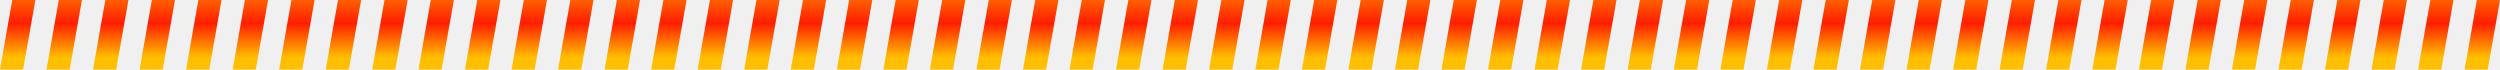
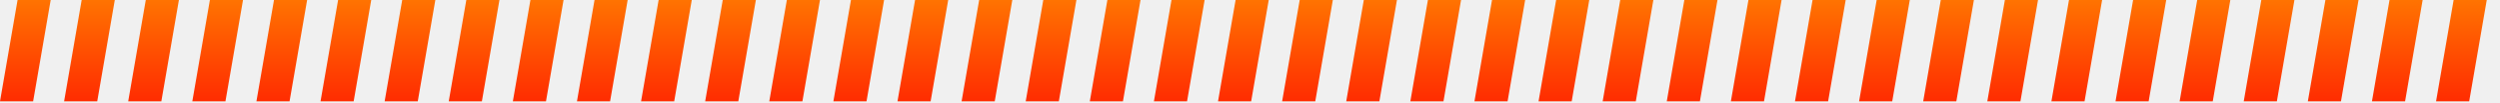
- <svg xmlns="http://www.w3.org/2000/svg" xmlns:xlink="http://www.w3.org/1999/xlink" id="Layer_1" data-name="Layer 1" viewBox="0 0 801.26 22.29">
+ <svg xmlns="http://www.w3.org/2000/svg" width="559" height="23" viewBox="0 0 559 23" fill="none">
+   <g clip-path="url(#clip0_95_1255)">
+     <path d="M7.41 22.657H0L3.93 0H11.34L7.41 22.657Z" fill="url(#paint0_linear_95_1255)" />
+     <path d="M21.75 22.657H14.34L18.27 0H25.68L21.75 22.657Z" fill="url(#paint1_linear_95_1255)" />
+     <path d="M36.09 22.657H28.68L32.61 0H40.02L36.09 22.657Z" fill="url(#paint2_linear_95_1255)" />
+     <path d="M50.43 22.657H43.02L46.95 0H54.36L50.43 22.657Z" fill="url(#paint3_linear_95_1255)" />
+     <path d="M64.77 22.657H57.36L61.29 0H68.7L64.77 22.657Z" fill="url(#paint4_linear_95_1255)" />
+     <path d="M79.11 22.657H71.7L75.63 0H83.04L79.11 22.657Z" fill="url(#paint5_linear_95_1255)" />
+     <path d="M93.45 22.657H86.04L89.97 0H97.38L93.45 22.657Z" fill="url(#paint6_linear_95_1255)" />
+     <path d="M107.79 22.657H100.38L104.31 0H111.72L107.79 22.657Z" fill="url(#paint7_linear_95_1255)" />
+     <path d="M122.13 22.657H114.72L118.65 0H126.06L122.13 22.657Z" fill="url(#paint8_linear_95_1255)" />
+     <path d="M136.47 22.657H129.06L132.99 0H140.4L136.47 22.657Z" fill="url(#paint9_linear_95_1255)" />
+     <path d="M150.81 22.657H143.4L147.33 0H154.74L150.81 22.657Z" fill="url(#paint10_linear_95_1255)" />
+     <path d="M165.15 22.657H157.74L161.67 0H169.08L165.15 22.657Z" fill="url(#paint11_linear_95_1255)" />
+     <path d="M179.49 22.657H172.08L176.01 0H183.42L179.49 22.657Z" fill="url(#paint12_linear_95_1255)" />
+     <path d="M193.83 22.657H186.42L190.35 0H197.76L193.83 22.657Z" fill="url(#paint13_linear_95_1255)" />
+     <path d="M208.17 22.657H200.76L204.69 0H212.1L208.17 22.657Z" fill="url(#paint14_linear_95_1255)" />
+     <path d="M222.51 22.657H215.1L219.03 0H226.44L222.51 22.657Z" fill="url(#paint15_linear_95_1255)" />
+     <path d="M236.85 22.657H229.44L233.37 0H240.78L236.85 22.657Z" fill="url(#paint16_linear_95_1255)" />
+     <path d="M251.19 22.657H243.78L247.71 0H255.12L251.19 22.657Z" fill="url(#paint17_linear_95_1255)" />
+     <path d="M265.53 22.657H258.12L262.05 0H269.46L265.53 22.657Z" fill="url(#paint18_linear_95_1255)" />
+     <path d="M279.87 22.657H272.46L276.39 0H283.8L279.87 22.657Z" fill="url(#paint19_linear_95_1255)" />
+     <path d="M294.21 22.657H286.8L290.73 0H298.14L294.21 22.657Z" fill="url(#paint20_linear_95_1255)" />
+     <path d="M308.55 22.657H301.14L305.07 0H312.48L308.55 22.657Z" fill="url(#paint21_linear_95_1255)" />
+     <path d="M322.89 22.657H315.48L319.41 0H326.82L322.89 22.657Z" fill="url(#paint22_linear_95_1255)" />
+     <path d="M337.23 22.657H329.82L333.75 0H341.16L337.23 22.657Z" fill="url(#paint23_linear_95_1255)" />
+     <path d="M351.57 22.657H344.16L348.09 0H355.5L351.57 22.657Z" fill="url(#paint24_linear_95_1255)" />
+     <path d="M365.91 22.657H358.5L362.43 0H369.84L365.91 22.657Z" fill="url(#paint25_linear_95_1255)" />
+     <path d="M380.25 22.657H372.84L376.77 0H384.18L380.25 22.657Z" fill="url(#paint26_linear_95_1255)" />
+     <path d="M394.59 22.657H387.18L391.11 0H398.52L394.59 22.657Z" fill="url(#paint27_linear_95_1255)" />
+     <path d="M408.93 22.657H401.52L405.45 0H412.86L408.93 22.657Z" fill="url(#paint28_linear_95_1255)" />
+     <path d="M423.27 22.657H415.86L419.79 0H427.2L423.27 22.657Z" fill="url(#paint29_linear_95_1255)" />
+     <path d="M437.61 22.657H430.2L434.13 0H441.54L437.61 22.657Z" fill="url(#paint30_linear_95_1255)" />
+     <path d="M451.95 22.657H444.54L448.47 0H455.88L451.95 22.657Z" fill="url(#paint31_linear_95_1255)" />
+     <path d="M466.29 22.657H458.88L462.81 0H470.22L466.29 22.657Z" fill="url(#paint32_linear_95_1255)" />
+     <path d="M480.63 22.657H473.22L477.15 0H484.56L480.63 22.657Z" fill="url(#paint33_linear_95_1255)" />
+     <path d="M494.97 22.657H487.56L491.49 0H498.9L494.97 22.657Z" fill="url(#paint34_linear_95_1255)" />
+     <path d="M509.31 22.657H501.9L505.83 0H513.24L509.31 22.657Z" fill="url(#paint35_linear_95_1255)" />
+     <path d="M523.65 22.657H516.24L520.17 0H527.58L523.65 22.657Z" fill="url(#paint36_linear_95_1255)" />
+     <path d="M537.99 22.657H530.58L534.51 0H541.92L537.99 22.657Z" fill="url(#paint37_linear_95_1255)" />
+     <path d="M552.33 22.657H544.92L548.85 0H556.26L552.33 22.657Z" fill="url(#paint38_linear_95_1255)" />
+   </g>
  <defs>
-     <style>
-       .cls-1 {
-         fill: url(#linear-gradient-15);
-       }
- 
-       .cls-2 {
-         fill: url(#linear-gradient-13);
-       }
- 
-       .cls-3 {
-         fill: url(#linear-gradient-28);
-       }
- 
-       .cls-4 {
-         fill: url(#linear-gradient-53);
-       }
- 
-       .cls-5 {
-         fill: url(#linear-gradient-42);
-       }
- 
-       .cls-6 {
-         fill: url(#linear-gradient-46);
-       }
- 
-       .cls-7 {
-         fill: url(#linear-gradient-2);
-       }
- 
-       .cls-8 {
-         fill: url(#linear-gradient-43);
-       }
- 
-       .cls-9 {
-         fill: url(#linear-gradient-25);
-       }
- 
-       .cls-10 {
-         fill: url(#linear-gradient-10);
-       }
- 
-       .cls-11 {
-         fill: url(#linear-gradient-12);
-       }
- 
-       .cls-12 {
-         fill: url(#linear-gradient-40);
-       }
- 
-       .cls-13 {
-         fill: url(#linear-gradient-27);
-       }
- 
-       .cls-14 {
-         fill: url(#linear-gradient-37);
-       }
- 
-       .cls-15 {
-         fill: url(#linear-gradient-39);
-       }
- 
-       .cls-16 {
-         fill: url(#linear-gradient-52);
-       }
- 
-       .cls-17 {
-         fill: url(#linear-gradient-47);
-       }
- 
-       .cls-18 {
-         fill: url(#linear-gradient-26);
-       }
- 
-       .cls-19 {
-         fill: url(#linear-gradient-4);
-       }
- 
-       .cls-20 {
-         fill: url(#linear-gradient-35);
-       }
- 
-       .cls-21 {
-         fill: url(#linear-gradient-30);
-       }
- 
-       .cls-22 {
-         fill: url(#linear-gradient-44);
-       }
- 
-       .cls-23 {
-         fill: url(#linear-gradient-49);
-       }
- 
-       .cls-24 {
-         fill: url(#linear-gradient-3);
-       }
- 
-       .cls-25 {
-         fill: url(#linear-gradient-34);
-       }
- 
-       .cls-26 {
-         fill: url(#linear-gradient-5);
-       }
- 
-       .cls-27 {
-         fill: url(#linear-gradient-38);
-       }
- 
-       .cls-28 {
-         fill: url(#linear-gradient-22);
-       }
- 
-       .cls-29 {
-         fill: url(#linear-gradient-24);
-       }
- 
-       .cls-30 {
-         fill: url(#linear-gradient-54);
-       }
- 
-       .cls-31 {
-         fill: url(#linear-gradient-33);
-       }
- 
-       .cls-32 {
-         fill: url(#linear-gradient-51);
-       }
- 
-       .cls-33 {
-         fill: url(#linear-gradient-8);
-       }
- 
-       .cls-34 {
-         fill: url(#linear-gradient-14);
-       }
- 
-       .cls-35 {
-         fill: url(#linear-gradient-29);
-       }
- 
-       .cls-36 {
-         fill: url(#linear-gradient-20);
-       }
- 
-       .cls-37 {
-         fill: url(#linear-gradient-17);
-       }
- 
-       .cls-38 {
-         fill: url(#linear-gradient-50);
-       }
- 
-       .cls-39 {
-         fill: url(#linear-gradient-7);
-       }
- 
-       .cls-40 {
-         fill: url(#linear-gradient-9);
-       }
- 
-       .cls-41 {
-         fill: url(#linear-gradient-11);
-       }
- 
-       .cls-42 {
-         fill: url(#linear-gradient-19);
-       }
- 
-       .cls-43 {
-         fill: url(#linear-gradient-6);
-       }
- 
-       .cls-44 {
-         fill: url(#linear-gradient-36);
-       }
- 
-       .cls-45 {
-         fill: url(#linear-gradient-21);
-       }
- 
-       .cls-46 {
-         fill: url(#linear-gradient-45);
-       }
- 
-       .cls-47 {
-         fill: url(#linear-gradient-48);
-       }
- 
-       .cls-48 {
-         fill: url(#linear-gradient-32);
-       }
- 
-       .cls-49 {
-         fill: url(#linear-gradient-41);
-       }
- 
-       .cls-50 {
-         fill: url(#linear-gradient-16);
-       }
- 
-       .cls-51 {
-         fill: url(#linear-gradient);
-       }
- 
-       .cls-52 {
-         fill: url(#linear-gradient-23);
-       }
- 
-       .cls-53 {
-         fill: url(#linear-gradient-31);
-       }
- 
-       .cls-54 {
-         fill: url(#linear-gradient-18);
-       }
-     </style>
-     <linearGradient id="linear-gradient" x1="5.67" y1="-3.28" x2="5.67" y2="24.23" gradientUnits="userSpaceOnUse">
-       <stop offset=".02" stop-color="#f70" />
-       <stop offset=".39" stop-color="#ff1e00" />
-       <stop offset=".79" stop-color="#ffbe00" />
-     </linearGradient>
-     <linearGradient id="linear-gradient-2" x1="20.58" y1="-3.28" x2="20.58" y2="24.23" xlink:href="#linear-gradient" />
-     <linearGradient id="linear-gradient-3" x1="35.5" y1="-3.28" x2="35.5" y2="24.23" xlink:href="#linear-gradient" />
-     <linearGradient id="linear-gradient-4" x1="50.41" y1="-3.28" x2="50.41" y2="24.23" xlink:href="#linear-gradient" />
-     <linearGradient id="linear-gradient-5" x1="65.33" y1="-3.28" x2="65.33" y2="24.23" xlink:href="#linear-gradient" />
-     <linearGradient id="linear-gradient-6" x1="80.24" y1="-3.28" x2="80.24" y2="24.23" xlink:href="#linear-gradient" />
-     <linearGradient id="linear-gradient-7" x1="95.15" y1="-3.28" x2="95.15" y2="24.23" xlink:href="#linear-gradient" />
-     <linearGradient id="linear-gradient-8" x1="110.07" y1="-3.28" x2="110.07" y2="24.23" xlink:href="#linear-gradient" />
-     <linearGradient id="linear-gradient-9" x1="124.98" y1="-3.28" x2="124.98" y2="24.23" xlink:href="#linear-gradient" />
-     <linearGradient id="linear-gradient-10" x1="139.8" y1="-3.28" x2="139.8" y2="24.23" xlink:href="#linear-gradient" />
-     <linearGradient id="linear-gradient-11" x1="154.71" y1="-3.28" x2="154.71" y2="24.23" xlink:href="#linear-gradient" />
-     <linearGradient id="linear-gradient-12" x1="169.63" y1="-3.28" x2="169.63" y2="24.23" xlink:href="#linear-gradient" />
-     <linearGradient id="linear-gradient-13" x1="184.54" y1="-3.28" x2="184.54" y2="24.23" xlink:href="#linear-gradient" />
-     <linearGradient id="linear-gradient-14" x1="199.45" y1="-3.28" x2="199.45" y2="24.23" xlink:href="#linear-gradient" />
-     <linearGradient id="linear-gradient-15" x1="214.37" y1="-3.28" x2="214.37" y2="24.23" xlink:href="#linear-gradient" />
-     <linearGradient id="linear-gradient-16" x1="229.28" y1="-3.28" x2="229.28" y2="24.23" xlink:href="#linear-gradient" />
-     <linearGradient id="linear-gradient-17" x1="244.2" y1="-3.28" x2="244.2" y2="24.23" xlink:href="#linear-gradient" />
-     <linearGradient id="linear-gradient-18" x1="259.11" y1="-3.28" x2="259.11" y2="24.23" xlink:href="#linear-gradient" />
-     <linearGradient id="linear-gradient-19" x1="273.9" y1="-3.28" x2="273.9" y2="24.23" xlink:href="#linear-gradient" />
-     <linearGradient id="linear-gradient-20" x1="288.81" y1="-3.28" x2="288.81" y2="24.23" xlink:href="#linear-gradient" />
-     <linearGradient id="linear-gradient-21" x1="303.72" y1="-3.28" x2="303.72" y2="24.23" xlink:href="#linear-gradient" />
-     <linearGradient id="linear-gradient-22" x1="318.64" y1="-3.28" x2="318.64" y2="24.23" xlink:href="#linear-gradient" />
-     <linearGradient id="linear-gradient-23" x1="333.55" y1="-3.28" x2="333.55" y2="24.23" xlink:href="#linear-gradient" />
-     <linearGradient id="linear-gradient-24" x1="348.46" y1="-3.28" x2="348.46" y2="24.23" xlink:href="#linear-gradient" />
-     <linearGradient id="linear-gradient-25" x1="363.38" y1="-3.28" x2="363.38" y2="24.23" xlink:href="#linear-gradient" />
-     <linearGradient id="linear-gradient-26" x1="378.29" y1="-3.28" x2="378.29" y2="24.23" xlink:href="#linear-gradient" />
-     <linearGradient id="linear-gradient-27" x1="393.21" y1="-3.28" x2="393.21" y2="24.23" xlink:href="#linear-gradient" />
-     <linearGradient id="linear-gradient-28" x1="408.03" y1="-3.28" x2="408.03" y2="24.23" xlink:href="#linear-gradient" />
-     <linearGradient id="linear-gradient-29" x1="422.94" y1="-3.28" x2="422.94" y2="24.23" xlink:href="#linear-gradient" />
-     <linearGradient id="linear-gradient-30" x1="437.85" y1="-3.28" x2="437.85" y2="24.23" xlink:href="#linear-gradient" />
-     <linearGradient id="linear-gradient-31" x1="452.77" y1="-3.28" x2="452.77" y2="24.23" xlink:href="#linear-gradient" />
-     <linearGradient id="linear-gradient-32" x1="467.68" y1="-3.28" x2="467.68" y2="24.23" xlink:href="#linear-gradient" />
-     <linearGradient id="linear-gradient-33" x1="482.59" y1="-3.28" x2="482.59" y2="24.23" xlink:href="#linear-gradient" />
-     <linearGradient id="linear-gradient-34" x1="497.51" y1="-3.28" x2="497.51" y2="24.23" xlink:href="#linear-gradient" />
-     <linearGradient id="linear-gradient-35" x1="512.42" y1="-3.28" x2="512.42" y2="24.23" xlink:href="#linear-gradient" />
-     <linearGradient id="linear-gradient-36" x1="527.33" y1="-3.28" x2="527.33" y2="24.23" xlink:href="#linear-gradient" />
-     <linearGradient id="linear-gradient-37" x1="542.15" y1="-3.28" x2="542.15" y2="24.23" xlink:href="#linear-gradient" />
-     <linearGradient id="linear-gradient-38" x1="557.07" y1="-3.28" x2="557.07" y2="24.23" xlink:href="#linear-gradient" />
-     <linearGradient id="linear-gradient-39" x1="571.98" y1="-3.28" x2="571.98" y2="24.23" xlink:href="#linear-gradient" />
-     <linearGradient id="linear-gradient-40" x1="586.9" y1="-3.28" x2="586.9" y2="24.23" xlink:href="#linear-gradient" />
-     <linearGradient id="linear-gradient-41" x1="601.81" y1="-3.28" x2="601.81" y2="24.23" xlink:href="#linear-gradient" />
-     <linearGradient id="linear-gradient-42" x1="616.72" y1="-3.28" x2="616.72" y2="24.23" xlink:href="#linear-gradient" />
-     <linearGradient id="linear-gradient-43" x1="631.64" y1="-3.28" x2="631.64" y2="24.23" xlink:href="#linear-gradient" />
-     <linearGradient id="linear-gradient-44" x1="646.55" y1="-3.28" x2="646.55" y2="24.23" xlink:href="#linear-gradient" />
-     <linearGradient id="linear-gradient-45" x1="661.46" y1="-3.28" x2="661.46" y2="24.23" xlink:href="#linear-gradient" />
-     <linearGradient id="linear-gradient-46" x1="676.28" y1="-3.28" x2="676.28" y2="24.23" xlink:href="#linear-gradient" />
-     <linearGradient id="linear-gradient-47" x1="691.2" y1="-3.28" x2="691.2" y2="24.23" xlink:href="#linear-gradient" />
-     <linearGradient id="linear-gradient-48" x1="706.11" y1="-3.28" x2="706.11" y2="24.23" xlink:href="#linear-gradient" />
-     <linearGradient id="linear-gradient-49" x1="721.02" y1="-3.28" x2="721.02" y2="24.23" xlink:href="#linear-gradient" />
-     <linearGradient id="linear-gradient-50" x1="735.94" y1="-3.28" x2="735.94" y2="24.23" xlink:href="#linear-gradient" />
-     <linearGradient id="linear-gradient-51" x1="750.85" y1="-3.28" x2="750.85" y2="24.23" xlink:href="#linear-gradient" />
-     <linearGradient id="linear-gradient-52" x1="765.77" y1="-3.28" x2="765.77" y2="24.23" xlink:href="#linear-gradient" />
-     <linearGradient id="linear-gradient-53" x1="780.68" y1="-3.28" x2="780.68" y2="24.23" xlink:href="#linear-gradient" />
-     <linearGradient id="linear-gradient-54" x1="795.59" y1="-3.28" x2="795.59" y2="24.23" xlink:href="#linear-gradient" />
+     <linearGradient id="paint0_linear_95_1255" x1="5.67" y1="0" x2="5.67" y2="22.657" gradientUnits="userSpaceOnUse">
+       <stop stop-color="#FF7301" />
+       <stop offset="1" stop-color="#FF2C01" />
+     </linearGradient>
+     <linearGradient id="paint1_linear_95_1255" x1="20.01" y1="0" x2="20.01" y2="22.657" gradientUnits="userSpaceOnUse">
+       <stop stop-color="#FF7301" />
+       <stop offset="1" stop-color="#FF2C01" />
+     </linearGradient>
+     <linearGradient id="paint2_linear_95_1255" x1="34.35" y1="0" x2="34.35" y2="22.657" gradientUnits="userSpaceOnUse">
+       <stop stop-color="#FF7301" />
+       <stop offset="1" stop-color="#FF2C01" />
+     </linearGradient>
+     <linearGradient id="paint3_linear_95_1255" x1="48.69" y1="0" x2="48.69" y2="22.657" gradientUnits="userSpaceOnUse">
+       <stop stop-color="#FF7301" />
+       <stop offset="1" stop-color="#FF2C01" />
+     </linearGradient>
+     <linearGradient id="paint4_linear_95_1255" x1="63.03" y1="0" x2="63.03" y2="22.657" gradientUnits="userSpaceOnUse">
+       <stop stop-color="#FF7301" />
+       <stop offset="1" stop-color="#FF2C01" />
+     </linearGradient>
+     <linearGradient id="paint5_linear_95_1255" x1="77.37" y1="0" x2="77.37" y2="22.657" gradientUnits="userSpaceOnUse">
+       <stop stop-color="#FF7301" />
+       <stop offset="1" stop-color="#FF2C01" />
+     </linearGradient>
+     <linearGradient id="paint6_linear_95_1255" x1="91.71" y1="0" x2="91.71" y2="22.657" gradientUnits="userSpaceOnUse">
+       <stop stop-color="#FF7301" />
+       <stop offset="1" stop-color="#FF2C01" />
+     </linearGradient>
+     <linearGradient id="paint7_linear_95_1255" x1="106.05" y1="0" x2="106.05" y2="22.657" gradientUnits="userSpaceOnUse">
+       <stop stop-color="#FF7301" />
+       <stop offset="1" stop-color="#FF2C01" />
+     </linearGradient>
+     <linearGradient id="paint8_linear_95_1255" x1="120.39" y1="0" x2="120.39" y2="22.657" gradientUnits="userSpaceOnUse">
+       <stop stop-color="#FF7301" />
+       <stop offset="1" stop-color="#FF2C01" />
+     </linearGradient>
+     <linearGradient id="paint9_linear_95_1255" x1="134.73" y1="0" x2="134.73" y2="22.657" gradientUnits="userSpaceOnUse">
+       <stop stop-color="#FF7301" />
+       <stop offset="1" stop-color="#FF2C01" />
+     </linearGradient>
+     <linearGradient id="paint10_linear_95_1255" x1="149.07" y1="0" x2="149.07" y2="22.657" gradientUnits="userSpaceOnUse">
+       <stop stop-color="#FF7301" />
+       <stop offset="1" stop-color="#FF2C01" />
+     </linearGradient>
+     <linearGradient id="paint11_linear_95_1255" x1="163.41" y1="0" x2="163.41" y2="22.657" gradientUnits="userSpaceOnUse">
+       <stop stop-color="#FF7301" />
+       <stop offset="1" stop-color="#FF2C01" />
+     </linearGradient>
+     <linearGradient id="paint12_linear_95_1255" x1="177.75" y1="0" x2="177.75" y2="22.657" gradientUnits="userSpaceOnUse">
+       <stop stop-color="#FF7301" />
+       <stop offset="1" stop-color="#FF2C01" />
+     </linearGradient>
+     <linearGradient id="paint13_linear_95_1255" x1="192.09" y1="0" x2="192.09" y2="22.657" gradientUnits="userSpaceOnUse">
+       <stop stop-color="#FF7301" />
+       <stop offset="1" stop-color="#FF2C01" />
+     </linearGradient>
+     <linearGradient id="paint14_linear_95_1255" x1="206.43" y1="0" x2="206.43" y2="22.657" gradientUnits="userSpaceOnUse">
+       <stop stop-color="#FF7301" />
+       <stop offset="1" stop-color="#FF2C01" />
+     </linearGradient>
+     <linearGradient id="paint15_linear_95_1255" x1="220.77" y1="0" x2="220.77" y2="22.657" gradientUnits="userSpaceOnUse">
+       <stop stop-color="#FF7301" />
+       <stop offset="1" stop-color="#FF2C01" />
+     </linearGradient>
+     <linearGradient id="paint16_linear_95_1255" x1="235.11" y1="0" x2="235.11" y2="22.657" gradientUnits="userSpaceOnUse">
+       <stop stop-color="#FF7301" />
+       <stop offset="1" stop-color="#FF2C01" />
+     </linearGradient>
+     <linearGradient id="paint17_linear_95_1255" x1="249.45" y1="0" x2="249.45" y2="22.657" gradientUnits="userSpaceOnUse">
+       <stop stop-color="#FF7301" />
+       <stop offset="1" stop-color="#FF2C01" />
+     </linearGradient>
+     <linearGradient id="paint18_linear_95_1255" x1="263.79" y1="0" x2="263.79" y2="22.657" gradientUnits="userSpaceOnUse">
+       <stop stop-color="#FF7301" />
+       <stop offset="1" stop-color="#FF2C01" />
+     </linearGradient>
+     <linearGradient id="paint19_linear_95_1255" x1="278.13" y1="0" x2="278.13" y2="22.657" gradientUnits="userSpaceOnUse">
+       <stop stop-color="#FF7301" />
+       <stop offset="1" stop-color="#FF2C01" />
+     </linearGradient>
+     <linearGradient id="paint20_linear_95_1255" x1="292.47" y1="0" x2="292.47" y2="22.657" gradientUnits="userSpaceOnUse">
+       <stop stop-color="#FF7301" />
+       <stop offset="1" stop-color="#FF2C01" />
+     </linearGradient>
+     <linearGradient id="paint21_linear_95_1255" x1="306.81" y1="0" x2="306.81" y2="22.657" gradientUnits="userSpaceOnUse">
+       <stop stop-color="#FF7301" />
+       <stop offset="1" stop-color="#FF2C01" />
+     </linearGradient>
+     <linearGradient id="paint22_linear_95_1255" x1="321.15" y1="0" x2="321.15" y2="22.657" gradientUnits="userSpaceOnUse">
+       <stop stop-color="#FF7301" />
+       <stop offset="1" stop-color="#FF2C01" />
+     </linearGradient>
+     <linearGradient id="paint23_linear_95_1255" x1="335.49" y1="0" x2="335.49" y2="22.657" gradientUnits="userSpaceOnUse">
+       <stop stop-color="#FF7301" />
+       <stop offset="1" stop-color="#FF2C01" />
+     </linearGradient>
+     <linearGradient id="paint24_linear_95_1255" x1="349.83" y1="0" x2="349.83" y2="22.657" gradientUnits="userSpaceOnUse">
+       <stop stop-color="#FF7301" />
+       <stop offset="1" stop-color="#FF2C01" />
+     </linearGradient>
+     <linearGradient id="paint25_linear_95_1255" x1="364.17" y1="0" x2="364.17" y2="22.657" gradientUnits="userSpaceOnUse">
+       <stop stop-color="#FF7301" />
+       <stop offset="1" stop-color="#FF2C01" />
+     </linearGradient>
+     <linearGradient id="paint26_linear_95_1255" x1="378.51" y1="0" x2="378.51" y2="22.657" gradientUnits="userSpaceOnUse">
+       <stop stop-color="#FF7301" />
+       <stop offset="1" stop-color="#FF2C01" />
+     </linearGradient>
+     <linearGradient id="paint27_linear_95_1255" x1="392.85" y1="0" x2="392.85" y2="22.657" gradientUnits="userSpaceOnUse">
+       <stop stop-color="#FF7301" />
+       <stop offset="1" stop-color="#FF2C01" />
+     </linearGradient>
+     <linearGradient id="paint28_linear_95_1255" x1="407.19" y1="0" x2="407.19" y2="22.657" gradientUnits="userSpaceOnUse">
+       <stop stop-color="#FF7301" />
+       <stop offset="1" stop-color="#FF2C01" />
+     </linearGradient>
+     <linearGradient id="paint29_linear_95_1255" x1="421.53" y1="0" x2="421.53" y2="22.657" gradientUnits="userSpaceOnUse">
+       <stop stop-color="#FF7301" />
+       <stop offset="1" stop-color="#FF2C01" />
+     </linearGradient>
+     <linearGradient id="paint30_linear_95_1255" x1="435.87" y1="0" x2="435.87" y2="22.657" gradientUnits="userSpaceOnUse">
+       <stop stop-color="#FF7301" />
+       <stop offset="1" stop-color="#FF2C01" />
+     </linearGradient>
+     <linearGradient id="paint31_linear_95_1255" x1="450.21" y1="0" x2="450.21" y2="22.657" gradientUnits="userSpaceOnUse">
+       <stop stop-color="#FF7301" />
+       <stop offset="1" stop-color="#FF2C01" />
+     </linearGradient>
+     <linearGradient id="paint32_linear_95_1255" x1="464.55" y1="0" x2="464.55" y2="22.657" gradientUnits="userSpaceOnUse">
+       <stop stop-color="#FF7301" />
+       <stop offset="1" stop-color="#FF2C01" />
+     </linearGradient>
+     <linearGradient id="paint33_linear_95_1255" x1="478.89" y1="0" x2="478.89" y2="22.657" gradientUnits="userSpaceOnUse">
+       <stop stop-color="#FF7301" />
+       <stop offset="1" stop-color="#FF2C01" />
+     </linearGradient>
+     <linearGradient id="paint34_linear_95_1255" x1="493.23" y1="0" x2="493.23" y2="22.657" gradientUnits="userSpaceOnUse">
+       <stop stop-color="#FF7301" />
+       <stop offset="1" stop-color="#FF2C01" />
+     </linearGradient>
+     <linearGradient id="paint35_linear_95_1255" x1="507.57" y1="0" x2="507.57" y2="22.657" gradientUnits="userSpaceOnUse">
+       <stop stop-color="#FF7301" />
+       <stop offset="1" stop-color="#FF2C01" />
+     </linearGradient>
+     <linearGradient id="paint36_linear_95_1255" x1="521.91" y1="0" x2="521.91" y2="22.657" gradientUnits="userSpaceOnUse">
+       <stop stop-color="#FF7301" />
+       <stop offset="1" stop-color="#FF2C01" />
+     </linearGradient>
+     <linearGradient id="paint37_linear_95_1255" x1="536.25" y1="0" x2="536.25" y2="22.657" gradientUnits="userSpaceOnUse">
+       <stop stop-color="#FF7301" />
+       <stop offset="1" stop-color="#FF2C01" />
+     </linearGradient>
+     <linearGradient id="paint38_linear_95_1255" x1="550.59" y1="0" x2="550.59" y2="22.657" gradientUnits="userSpaceOnUse">
+       <stop stop-color="#FF7301" />
+       <stop offset="1" stop-color="#FF2C01" />
+     </linearGradient>
+     <clipPath id="clip0_95_1255">
+       <rect width="559" height="22.657" fill="white" />
+     </clipPath>
  </defs>
-   <polygon class="cls-51" points="7.41 22.29 0 22.29 3.93 0 11.34 0 7.41 22.29" />
-   <polygon class="cls-7" points="22.33 22.29 14.91 22.29 18.84 0 26.26 0 22.33 22.29" />
-   <polygon class="cls-24" points="37.24 22.29 29.83 22.29 33.76 0 41.17 0 37.24 22.29" />
-   <polygon class="cls-19" points="52.15 22.29 44.74 22.29 48.67 0 56.08 0 52.15 22.29" />
-   <polygon class="cls-26" points="67.07 22.29 59.65 22.29 63.58 0 71 0 67.07 22.29" />
-   <polygon class="cls-43" points="81.98 22.29 74.57 22.29 78.5 0 85.91 0 81.98 22.29" />
-   <polygon class="cls-39" points="96.89 22.29 89.48 22.29 93.41 0 100.82 0 96.89 22.29" />
-   <polygon class="cls-33" points="111.81 22.29 104.4 22.29 108.33 0 115.74 0 111.81 22.29" />
-   <polygon class="cls-40" points="126.72 22.29 119.31 22.29 123.24 0 130.65 0 126.72 22.29" />
-   <polygon class="cls-10" points="141.54 22.29 134.13 22.29 138.06 0 145.47 0 141.54 22.29" />
-   <polygon class="cls-41" points="156.45 22.29 149.04 22.29 152.97 0 160.38 0 156.45 22.29" />
-   <polygon class="cls-11" points="171.37 22.29 163.96 22.29 167.89 0 175.3 0 171.37 22.29" />
-   <polygon class="cls-2" points="186.28 22.29 178.87 22.29 182.8 0 190.21 0 186.28 22.29" />
-   <polygon class="cls-34" points="201.2 22.29 193.78 22.29 197.71 0 205.12 0 201.2 22.29" />
-   <polygon class="cls-1" points="216.11 22.29 208.7 22.29 212.63 0 220.04 0 216.11 22.29" />
-   <polygon class="cls-50" points="231.02 22.29 223.61 22.29 227.54 0 234.95 0 231.02 22.29" />
-   <polygon class="cls-37" points="245.94 22.29 238.52 22.29 242.45 0 249.87 0 245.94 22.29" />
-   <polygon class="cls-54" points="260.85 22.29 253.44 22.29 257.37 0 264.78 0 260.85 22.29" />
-   <polygon class="cls-42" points="275.64 22.29 268.23 22.29 272.16 0 279.57 0 275.64 22.29" />
-   <polygon class="cls-36" points="290.55 22.29 283.14 22.29 287.07 0 294.48 0 290.55 22.29" />
-   <polygon class="cls-45" points="305.46 22.29 298.05 22.29 301.98 0 309.39 0 305.46 22.29" />
-   <polygon class="cls-28" points="320.38 22.29 312.97 22.29 316.9 0 324.31 0 320.38 22.29" />
-   <polygon class="cls-52" points="335.29 22.29 327.88 22.29 331.81 0 339.22 0 335.29 22.29" />
-   <polygon class="cls-29" points="350.21 22.29 342.79 22.29 346.72 0 354.14 0 350.21 22.29" />
-   <polygon class="cls-9" points="365.12 22.29 357.71 22.29 361.64 0 369.05 0 365.12 22.29" />
-   <polygon class="cls-18" points="380.03 22.29 372.62 22.29 376.55 0 383.96 0 380.03 22.29" />
-   <polygon class="cls-13" points="394.95 22.29 387.53 22.29 391.46 0 398.88 0 394.95 22.29" />
-   <polygon class="cls-3" points="409.77 22.29 402.35 22.29 406.28 0 413.7 0 409.77 22.29" />
-   <polygon class="cls-35" points="424.68 22.29 417.27 22.29 421.2 0 428.61 0 424.68 22.29" />
-   <polygon class="cls-21" points="439.59 22.29 432.18 22.29 436.11 0 443.52 0 439.59 22.29" />
-   <polygon class="cls-53" points="454.51 22.29 447.1 22.29 451.03 0 458.44 0 454.51 22.29" />
-   <polygon class="cls-48" points="469.42 22.29 462.01 22.29 465.94 0 473.35 0 469.42 22.29" />
-   <polygon class="cls-31" points="484.33 22.29 476.92 22.29 480.85 0 488.26 0 484.33 22.29" />
-   <polygon class="cls-25" points="499.25 22.29 491.84 22.29 495.77 0 503.18 0 499.25 22.29" />
-   <polygon class="cls-20" points="514.16 22.29 506.75 22.29 510.68 0 518.09 0 514.16 22.29" />
-   <polygon class="cls-44" points="529.08 22.29 521.66 22.29 525.59 0 533.01 0 529.08 22.29" />
-   <polygon class="cls-14" points="543.9 22.29 536.48 22.29 540.41 0 547.83 0 543.9 22.29" />
-   <polygon class="cls-27" points="558.81 22.29 551.4 22.29 555.33 0 562.74 0 558.81 22.29" />
-   <polygon class="cls-15" points="573.72 22.29 566.31 22.29 570.24 0 577.65 0 573.72 22.29" />
-   <polygon class="cls-12" points="588.64 22.29 581.22 22.29 585.15 0 592.57 0 588.64 22.29" />
-   <polygon class="cls-49" points="603.55 22.29 596.14 22.29 600.07 0 607.48 0 603.55 22.29" />
-   <polygon class="cls-5" points="618.46 22.29 611.05 22.29 614.98 0 622.39 0 618.46 22.29" />
-   <polygon class="cls-8" points="633.38 22.29 625.97 22.29 629.9 0 637.31 0 633.38 22.29" />
-   <polygon class="cls-22" points="648.29 22.29 640.88 22.29 644.81 0 652.22 0 648.29 22.29" />
-   <polygon class="cls-46" points="663.2 22.29 655.79 22.29 659.72 0 667.13 0 663.2 22.29" />
-   <polygon class="cls-6" points="678.02 22.29 670.61 22.29 674.54 0 681.95 0 678.02 22.29" />
-   <polygon class="cls-17" points="692.94 22.29 685.53 22.29 689.46 0 696.87 0 692.94 22.29" />
-   <polygon class="cls-47" points="707.85 22.29 700.44 22.29 704.37 0 711.78 0 707.85 22.29" />
-   <polygon class="cls-23" points="722.77 22.29 715.35 22.29 719.28 0 726.7 0 722.77 22.29" />
-   <polygon class="cls-38" points="737.68 22.29 730.27 22.29 734.2 0 741.61 0 737.68 22.29" />
-   <polygon class="cls-32" points="752.59 22.29 745.18 22.29 749.11 0 756.52 0 752.59 22.29" />
-   <polygon class="cls-16" points="767.51 22.29 760.09 22.29 764.02 0 771.44 0 767.51 22.29" />
-   <polygon class="cls-4" points="782.42 22.29 775.01 22.29 778.94 0 786.35 0 782.42 22.29" />
-   <polygon class="cls-30" points="797.33 22.29 789.92 22.29 793.85 0 801.26 0 797.33 22.29" />
</svg>
